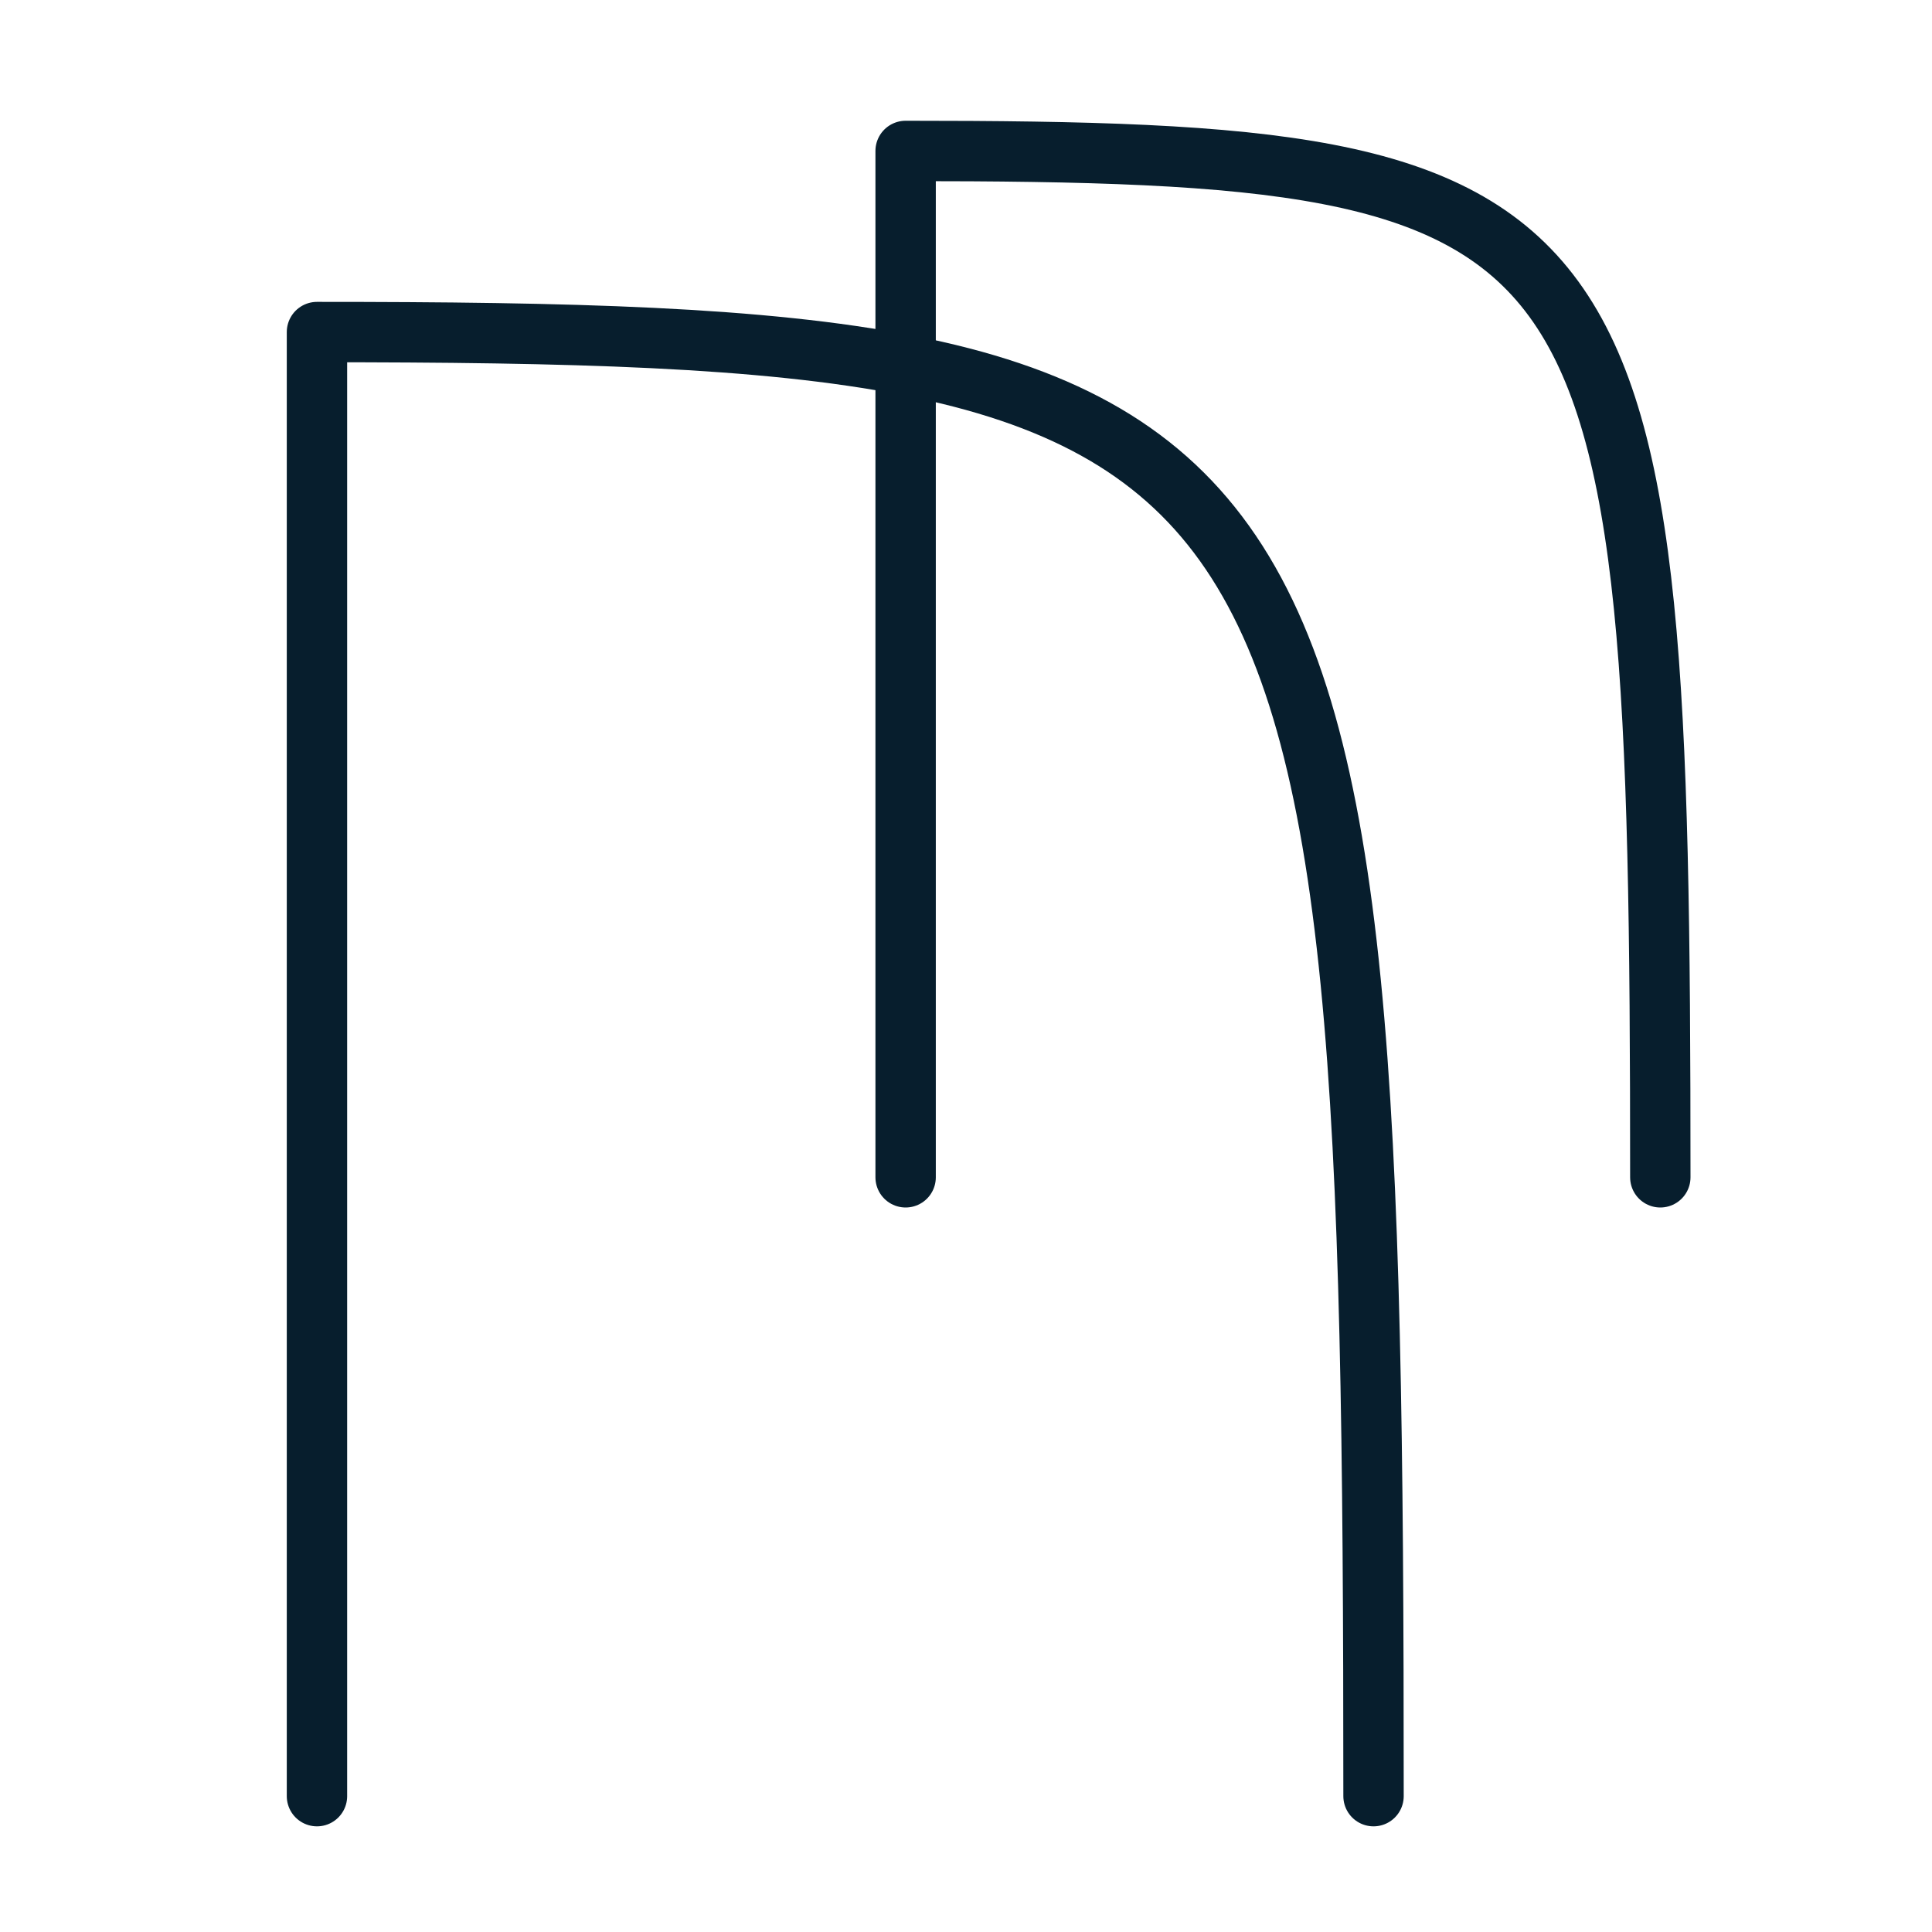
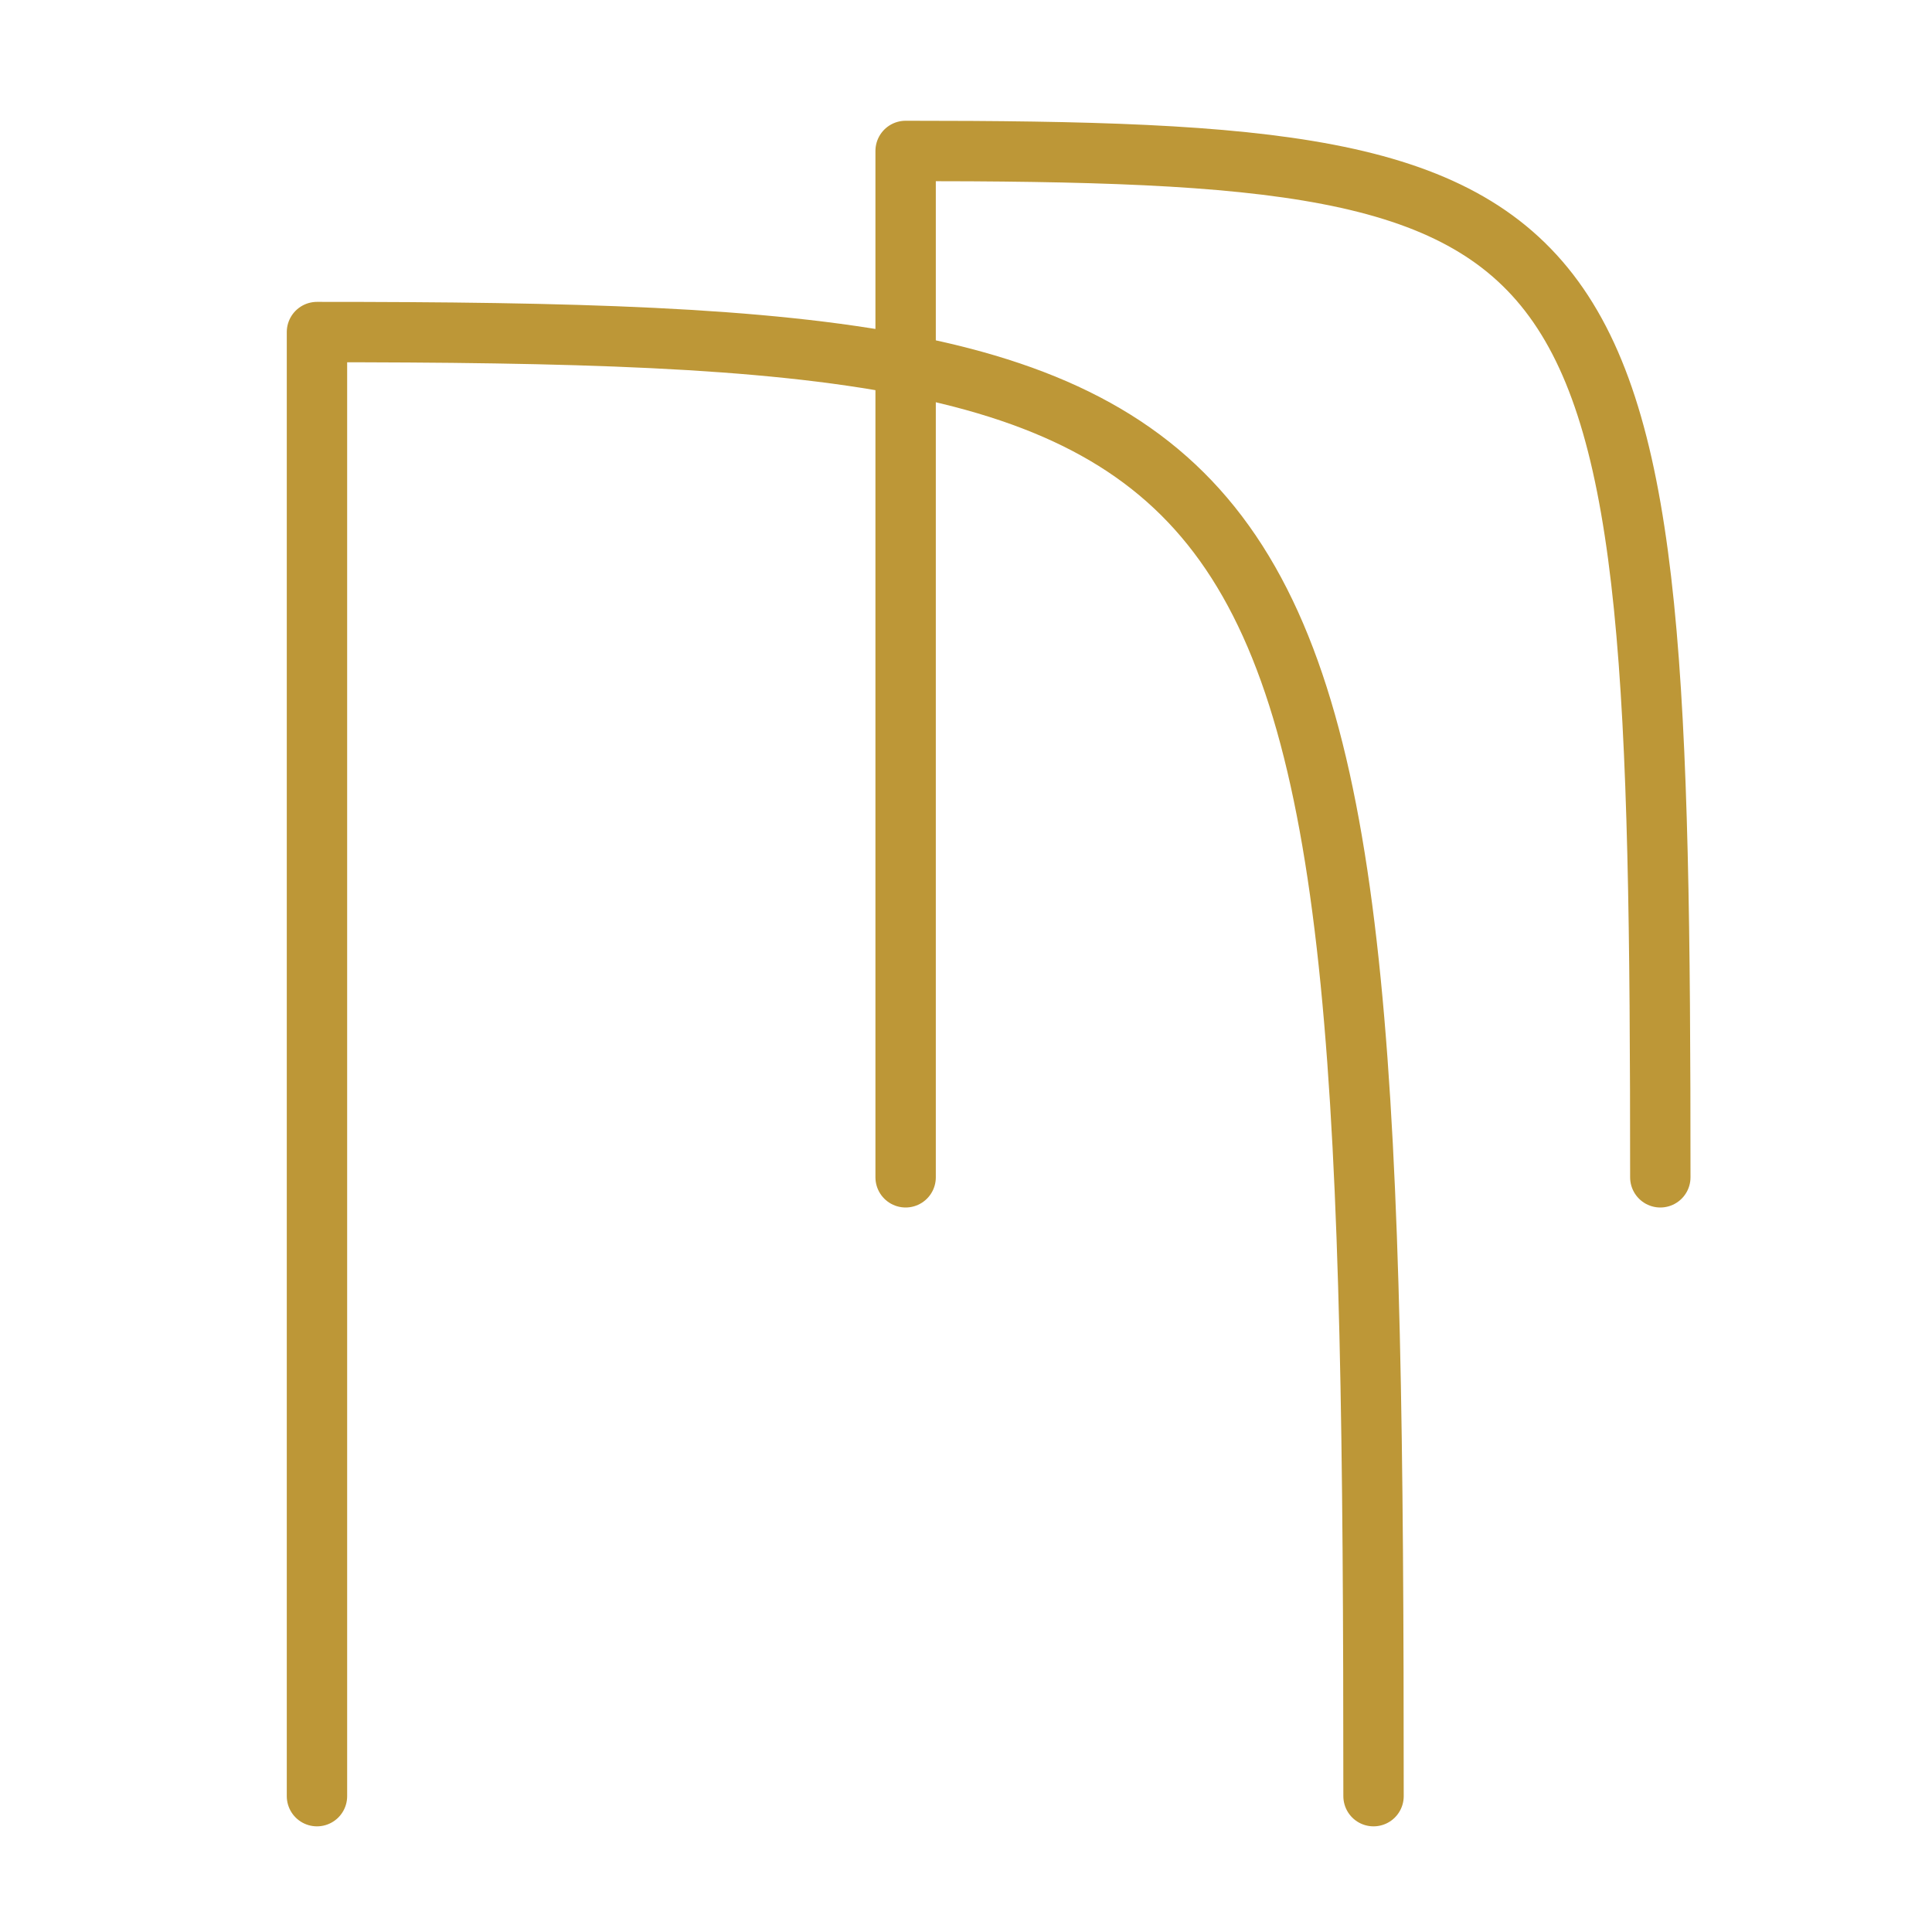
- <svg xmlns="http://www.w3.org/2000/svg" width="64" height="64" viewBox="0 0 64 64" fill="none">
-   <path d="M10.5 59.5V11C44 11 45.5 13.5 45.5 59.5" stroke="#071E2D" stroke-width="2" stroke-linecap="round" stroke-linejoin="round" />
-   <path d="M30 39V5C53.929 5 55 6.753 55 39" stroke="#071E2D" stroke-width="2" stroke-linecap="round" stroke-linejoin="round" />
+ <svg xmlns="http://www.w3.org/2000/svg" width="6400" height="6400" viewBox="0 0 64 64" fill="none">
+   <path d="M10.5 59.5V11C44 11 45.5 13.5 45.5 59.5" stroke="#bd9737" stroke-width="2" stroke-linecap="round" stroke-linejoin="round" />
+   <path d="M30 39V5C53.929 5 55 6.753 55 39" stroke="#bd9737" stroke-width="2" stroke-linecap="round" stroke-linejoin="round" />
</svg>
